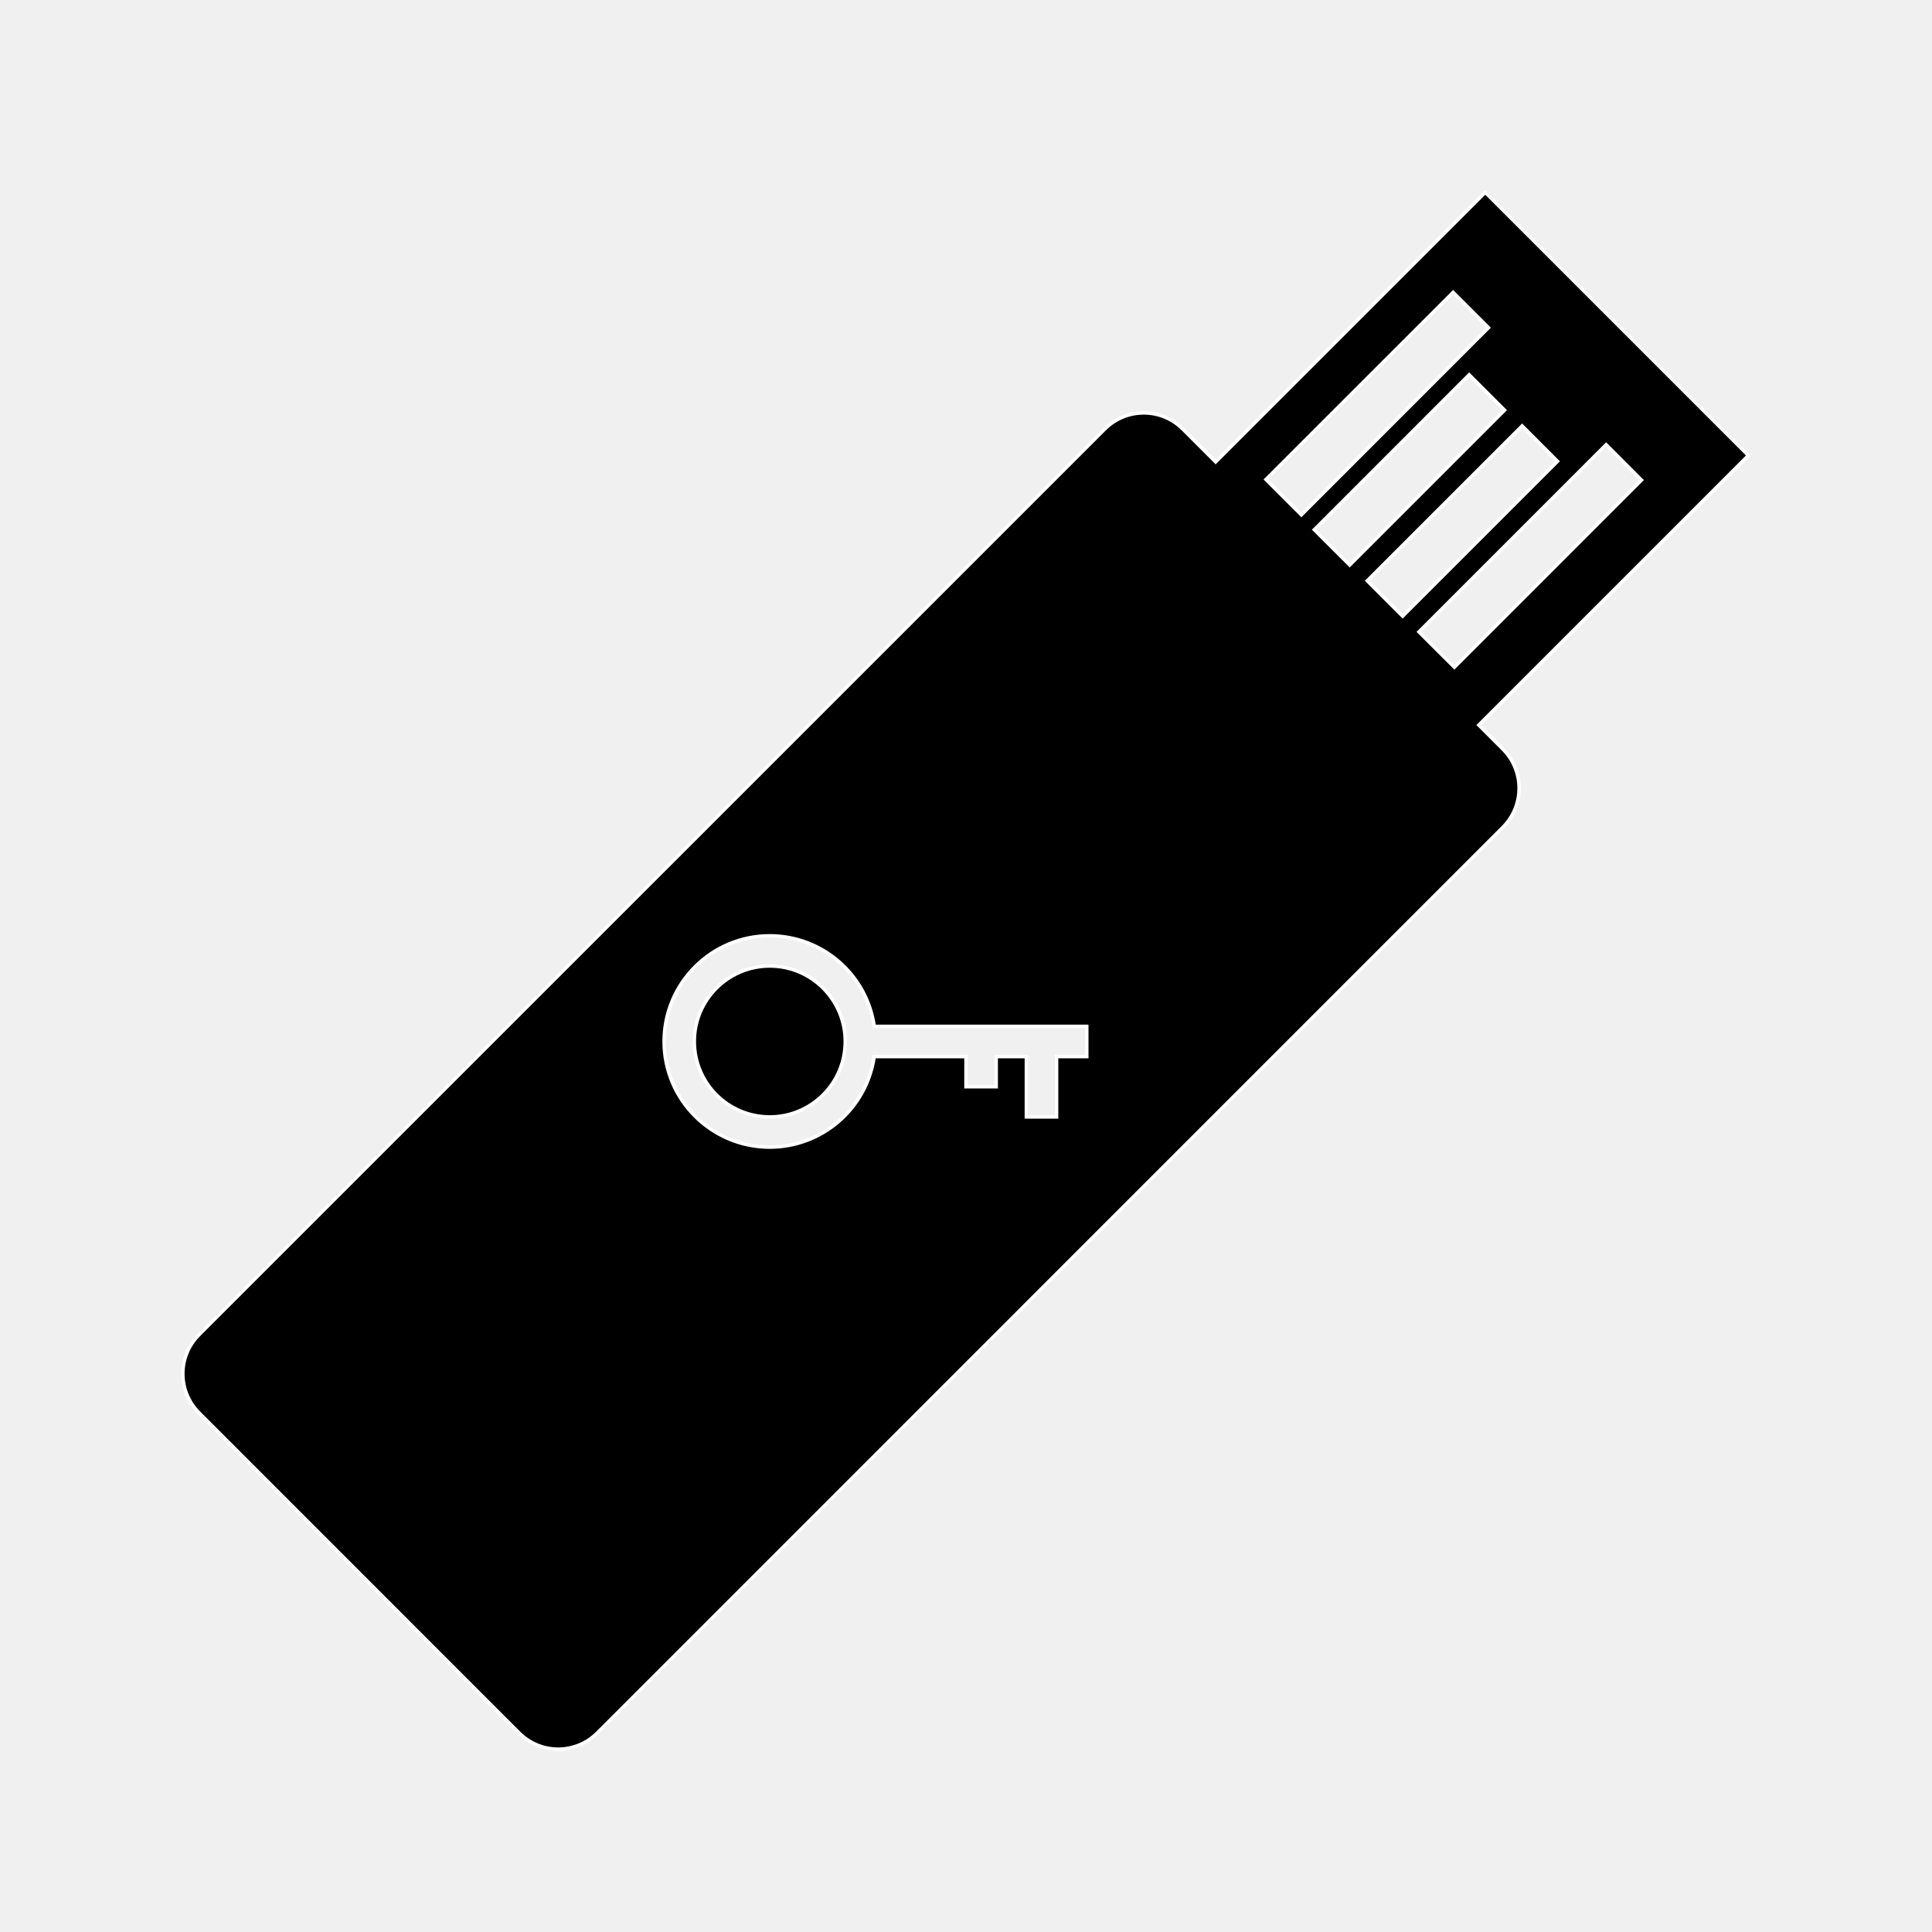
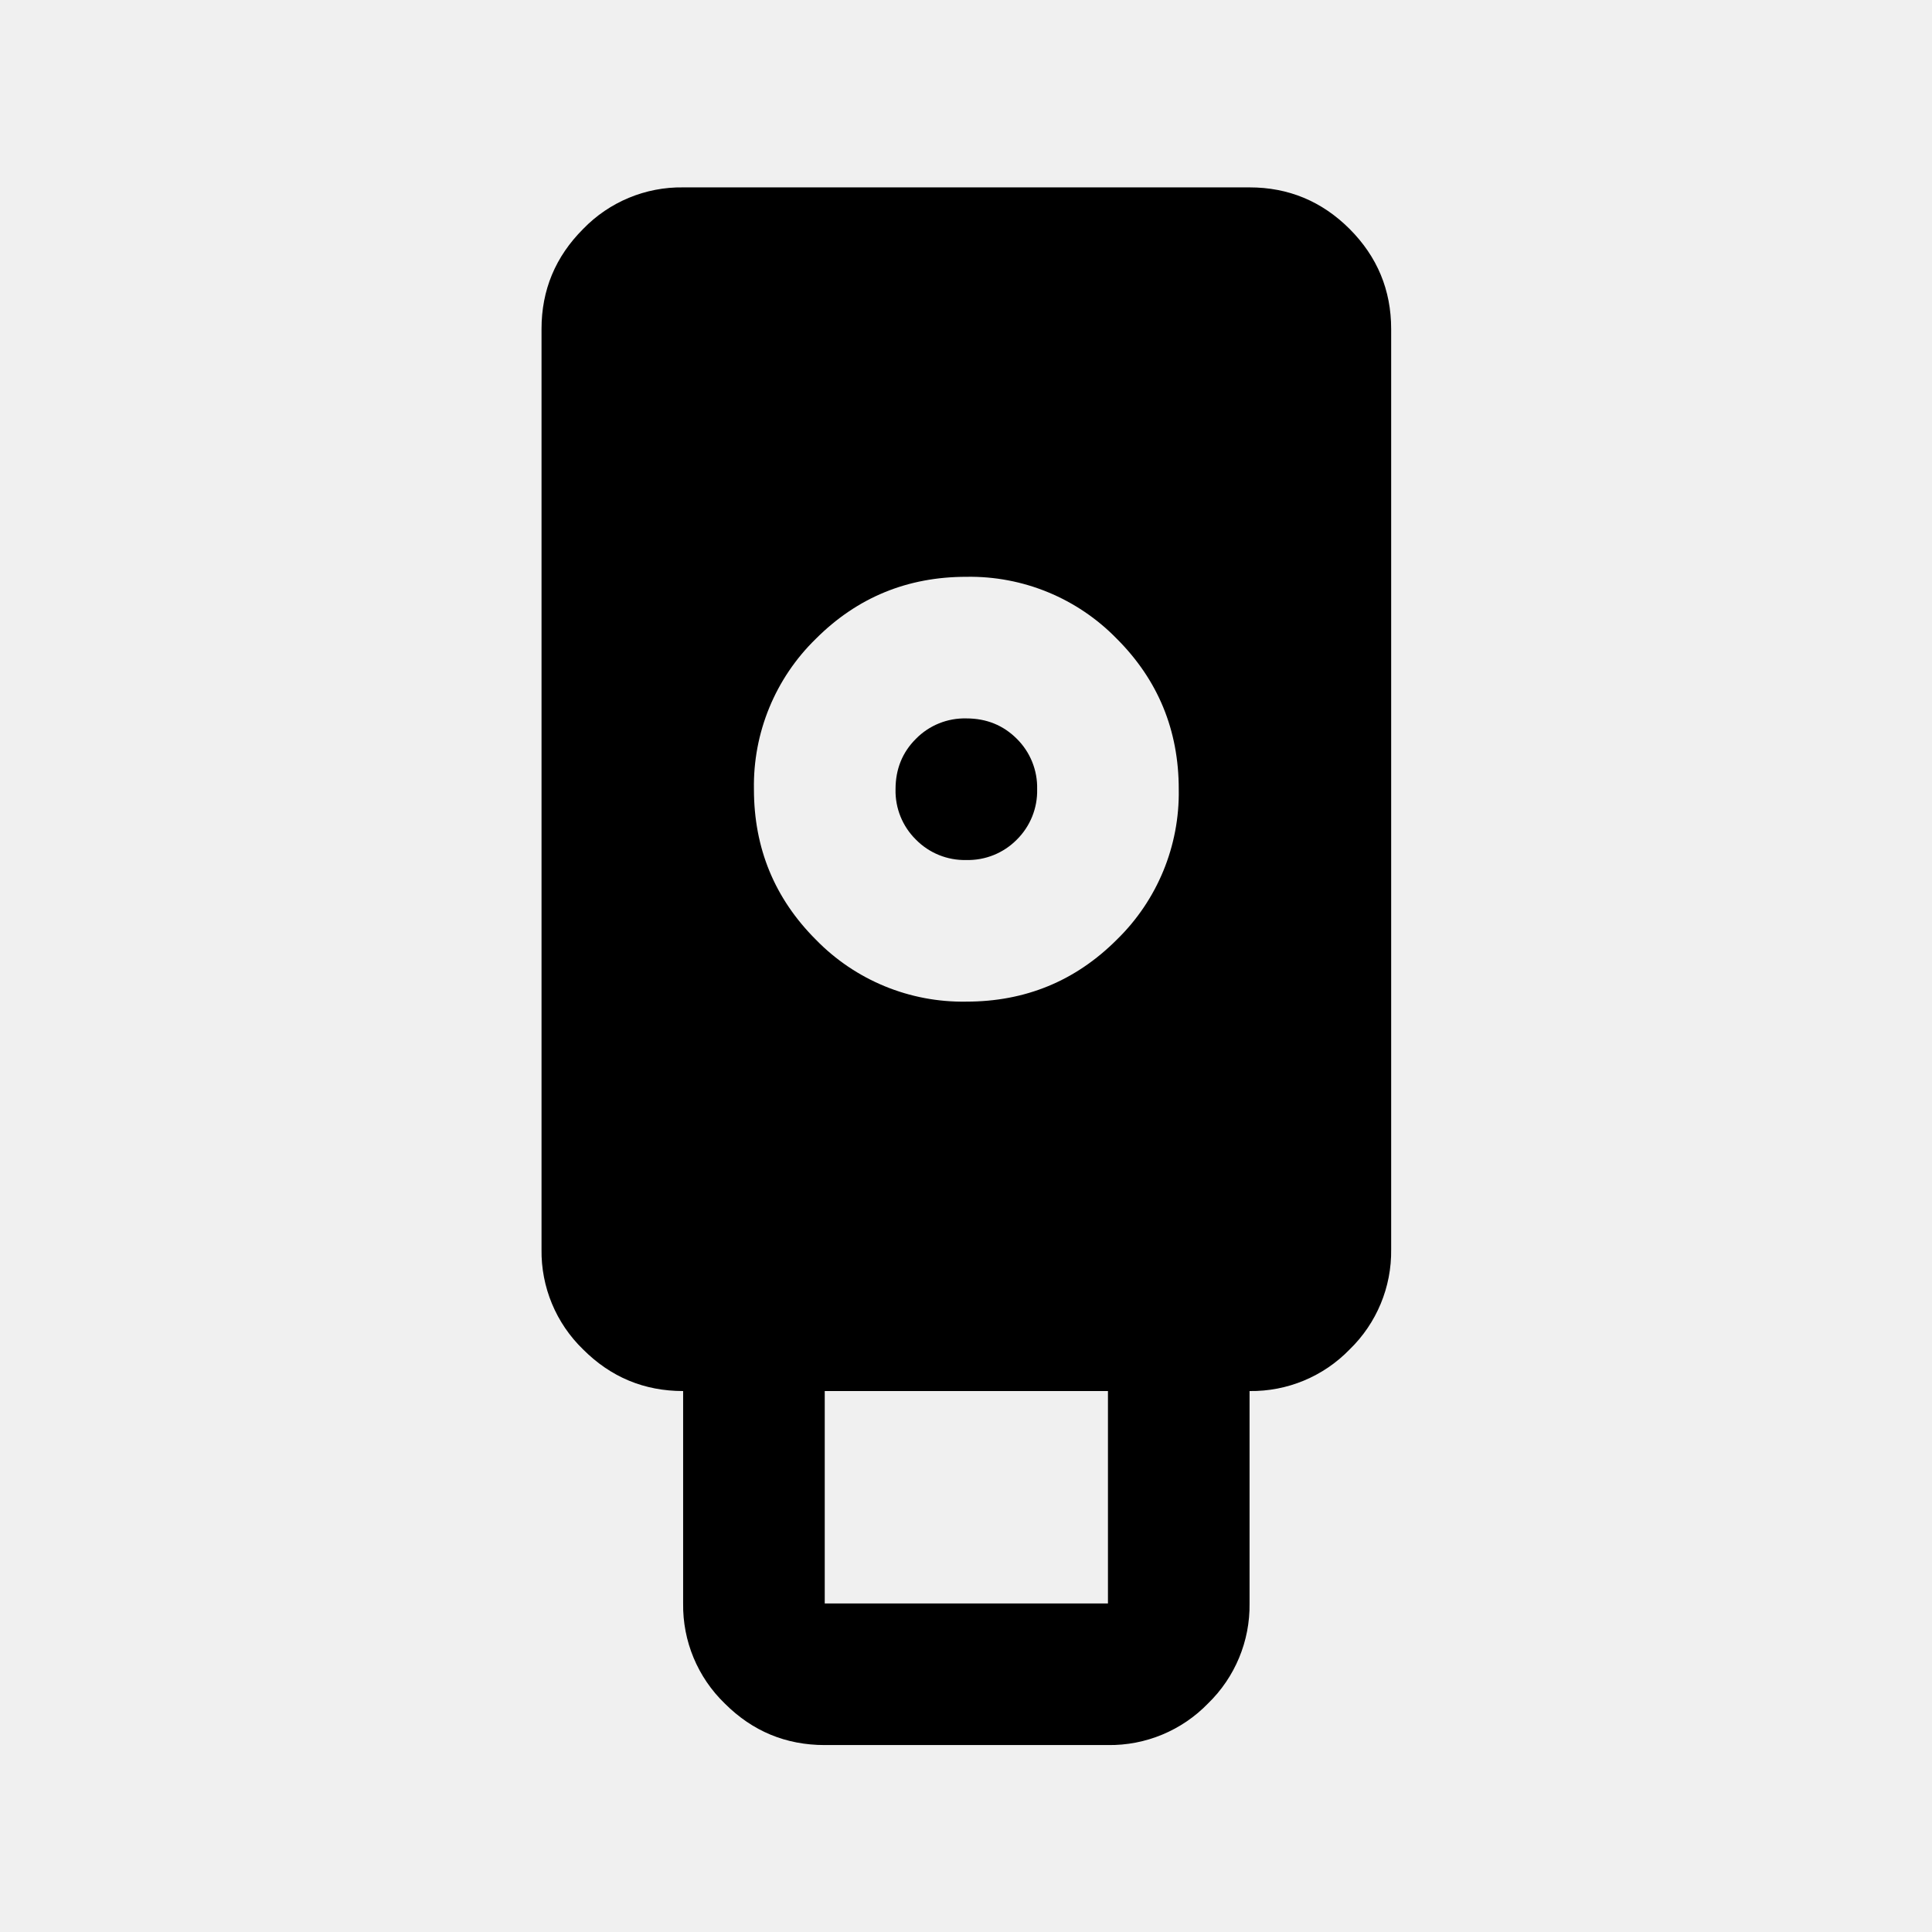
- <svg xmlns="http://www.w3.org/2000/svg" version="1.1" viewBox="0 0 64 64" height="64" width="64">
-   <g fill="#000" transform="translate(0 -988.36)">
-     <path d="m49.201 6.371l-8.931 8.93-1.084-1.084c-0.719-0.719-1.875-0.719-2.594 0l-29.996 29.994c-0.719 0.719-0.719 1.875-0 2.594l10.597 10.599c0.719 0.719 1.877 0.719 2.596 0l29.994-29.996c0.719-0.719 0.719-1.875 0-2.594l-0.795-0.796 8.93-8.93-8.717-8.717zm-1.064 3.314l1.17 1.169-6.198 6.2-1.171-1.172 6.199-6.197zm0.531 2.731l1.172 1.172-5.129 5.129-1.172-1.17 5.129-5.131zm1.754 1.693l1.172 1.172-5.129 5.129-1.172-1.172 5.129-5.129zm2.783 0.623l1.17 1.172-6.197 6.198-1.172-1.17 6.199-6.2zm-27.705 16.268a3.5 3.5 0 0 1 3.461 3h7.039v1h-1v2h-1v-2h-1v1h-1v-1h-3.041a3.5 3.5 0 0 1 -3.459 3 3.5 3.5 0 0 1 -3.5 -3.5 3.5 3.5 0 0 1 3.5 -3.5zm0 1a2.5 2.5 0 0 0 -2.5 2.5 2.5 2.5 0 0 0 2.5 2.5 2.5 2.5 0 0 0 2.5 -2.5 2.5 2.5 0 0 0 -2.5 -2.5z" fill="#000" stroke-width=".115px" fill-rule="evenodd" stroke="#fff" transform="translate(0 988.36)" />
-   </g>
+ <svg xmlns="http://www.w3.org/2000/svg" viewBox="0 0 64 64" width="64" height="64" xml:space="preserve" style="fill-rule:evenodd;clip-rule:evenodd;stroke-linejoin:round;stroke-miterlimit:2">
+   <path d="M10 23c-.55 0-1.021-.196-1.412-.587A1.927 1.927 0 0 1 8 21v-3c-.55 0-1.021-.196-1.412-.587A1.927 1.927 0 0 1 6 16V3c0-.55.196-1.021.588-1.413A1.926 1.926 0 0 1 8 1h8c.55 0 1.021.196 1.413.587.391.392.587.863.587 1.413v13a1.93 1.93 0 0 1-.587 1.413A1.93 1.93 0 0 1 16 18v3a1.93 1.93 0 0 1-.587 1.413A1.93 1.93 0 0 1 14 23h-4Zm2-10.5c.833 0 1.542-.292 2.125-.875A2.894 2.894 0 0 0 15 9.5c0-.833-.292-1.542-.875-2.125A2.894 2.894 0 0 0 12 6.5c-.833 0-1.542.292-2.125.875A2.894 2.894 0 0 0 9 9.5c0 .833.292 1.542.875 2.125A2.894 2.894 0 0 0 12 12.5ZM10 21h4v-3h-4v3Zm2-10.5a.965.965 0 0 1-.712-.288A.965.965 0 0 1 11 9.5c0-.283.096-.521.288-.712A.965.965 0 0 1 12 8.5c.283 0 .521.096.713.288A.968.968 0 0 1 13 9.5a.968.968 0 0 1-.287.712.969.969 0 0 1-.713.288Z" style="fill-rule:nonzero" transform="translate(3.866 3.862) scale(2.34545)" />
</svg>
